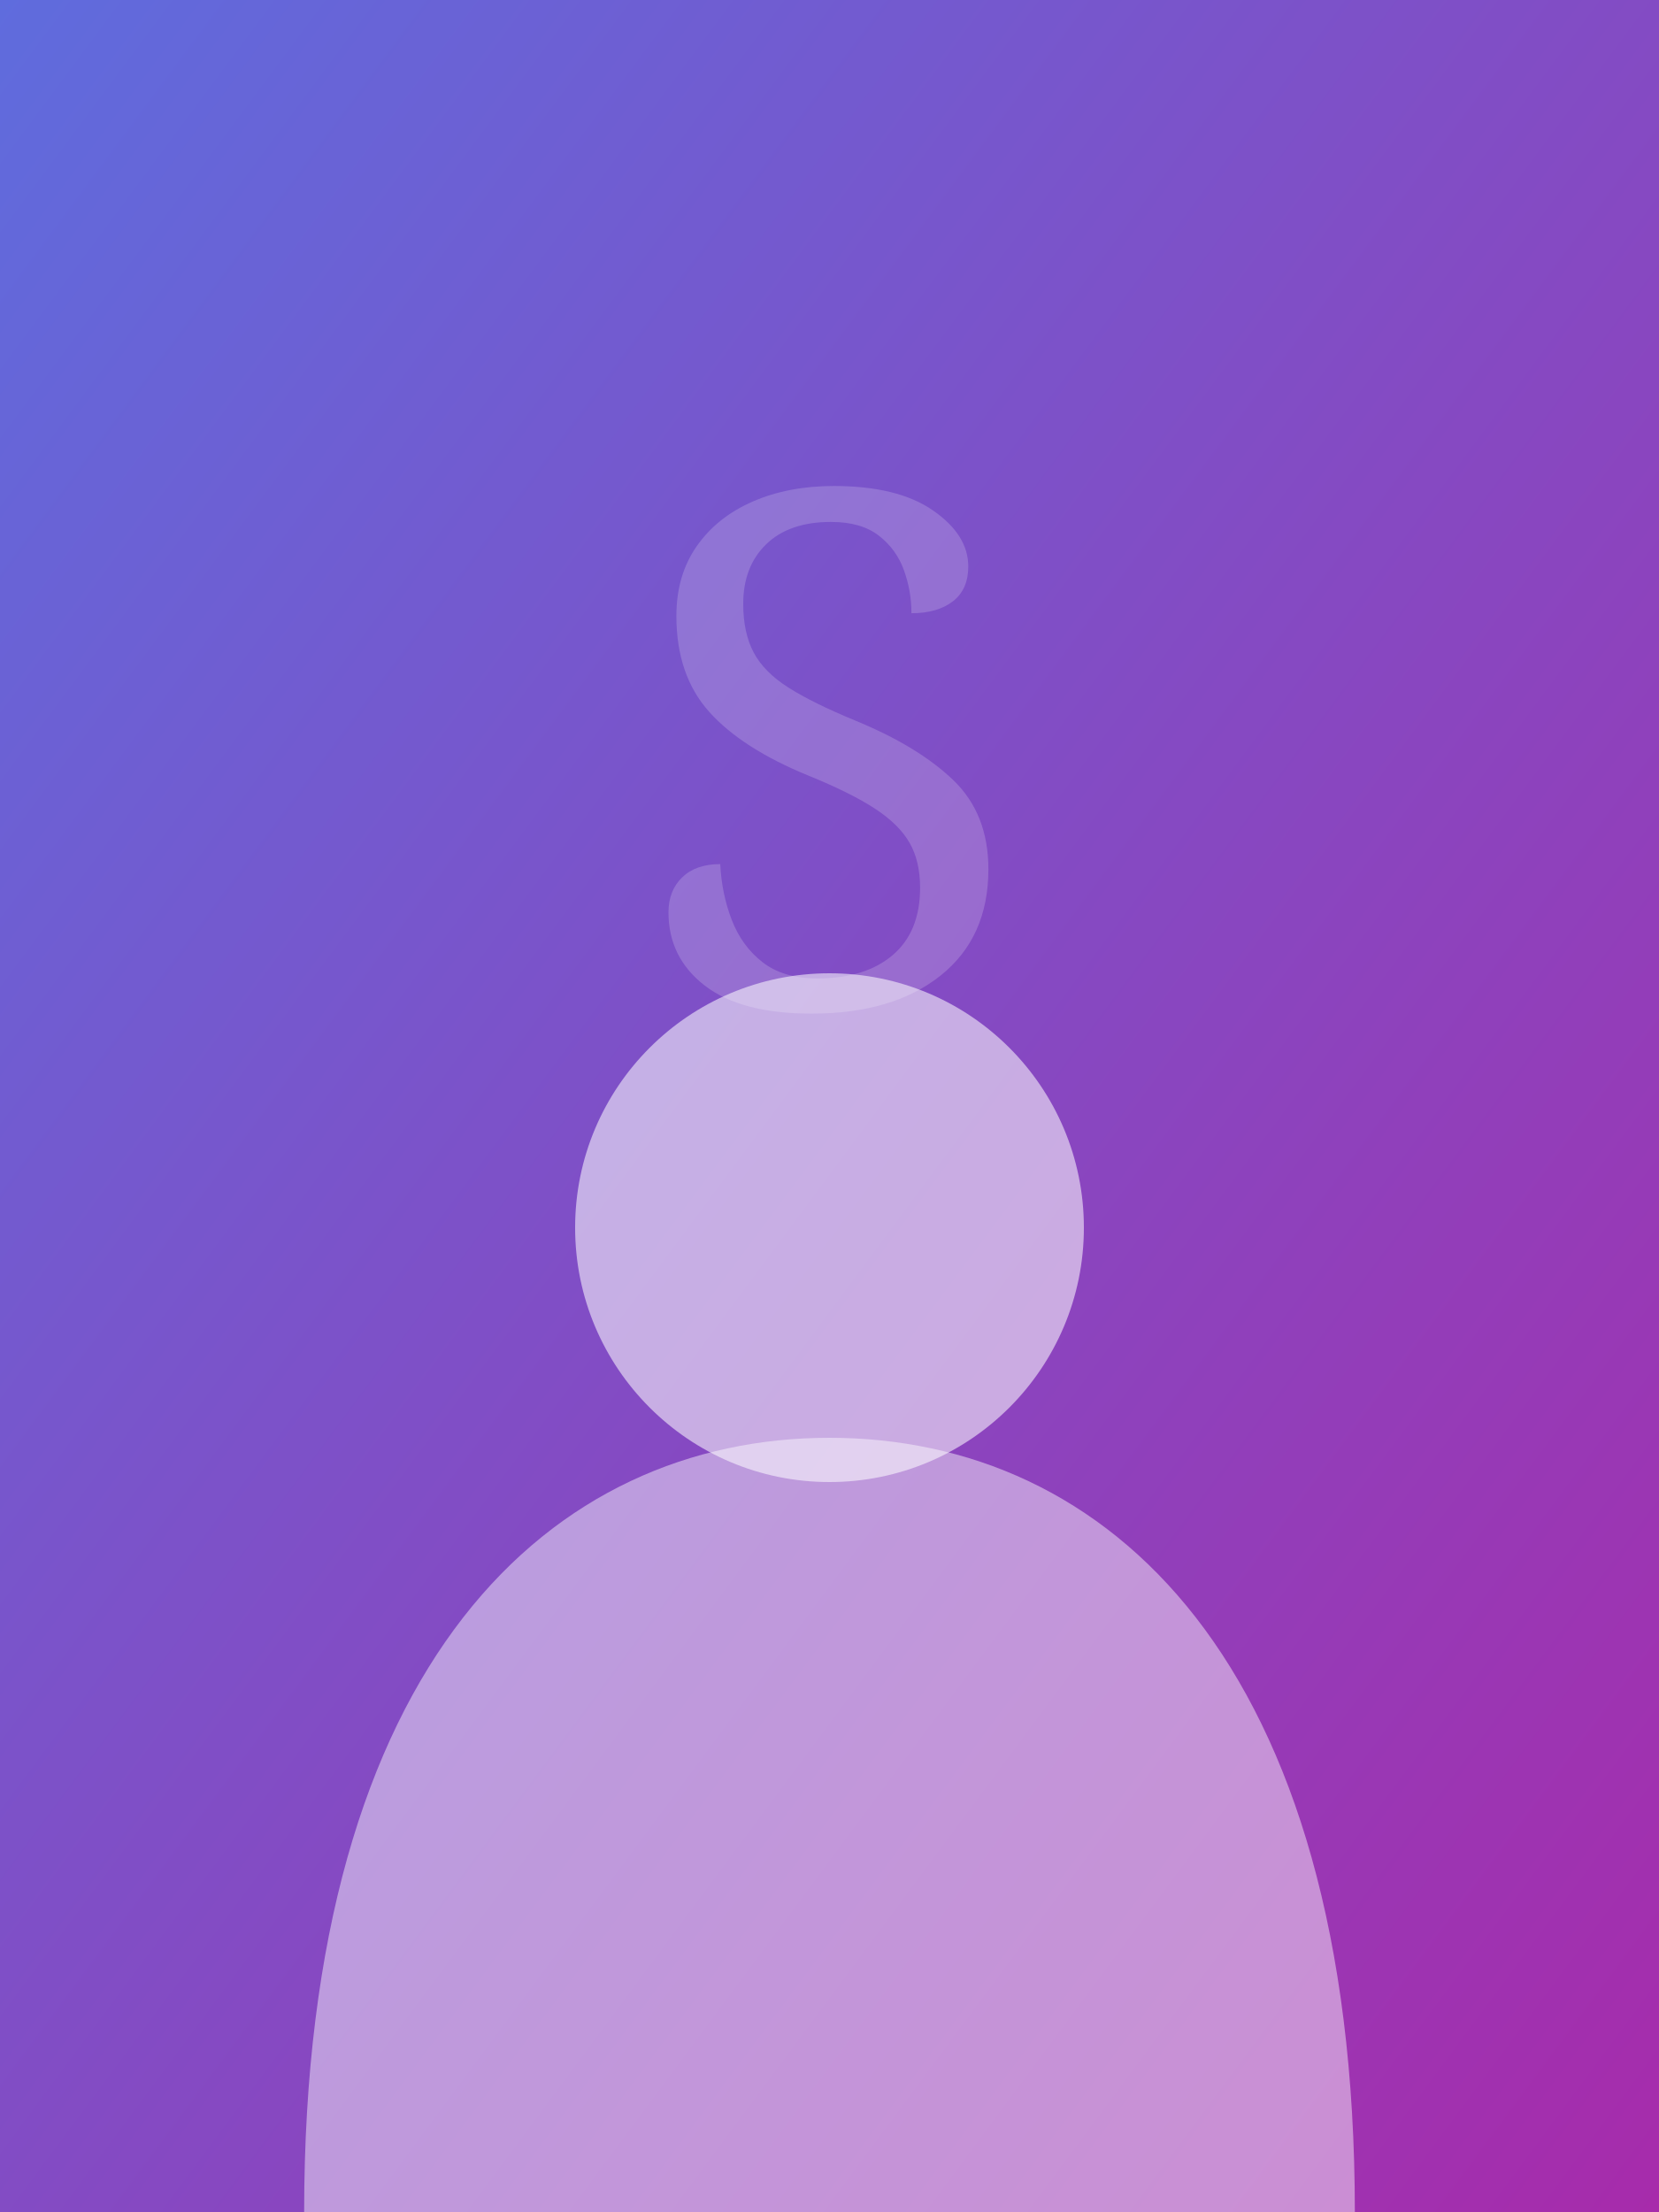
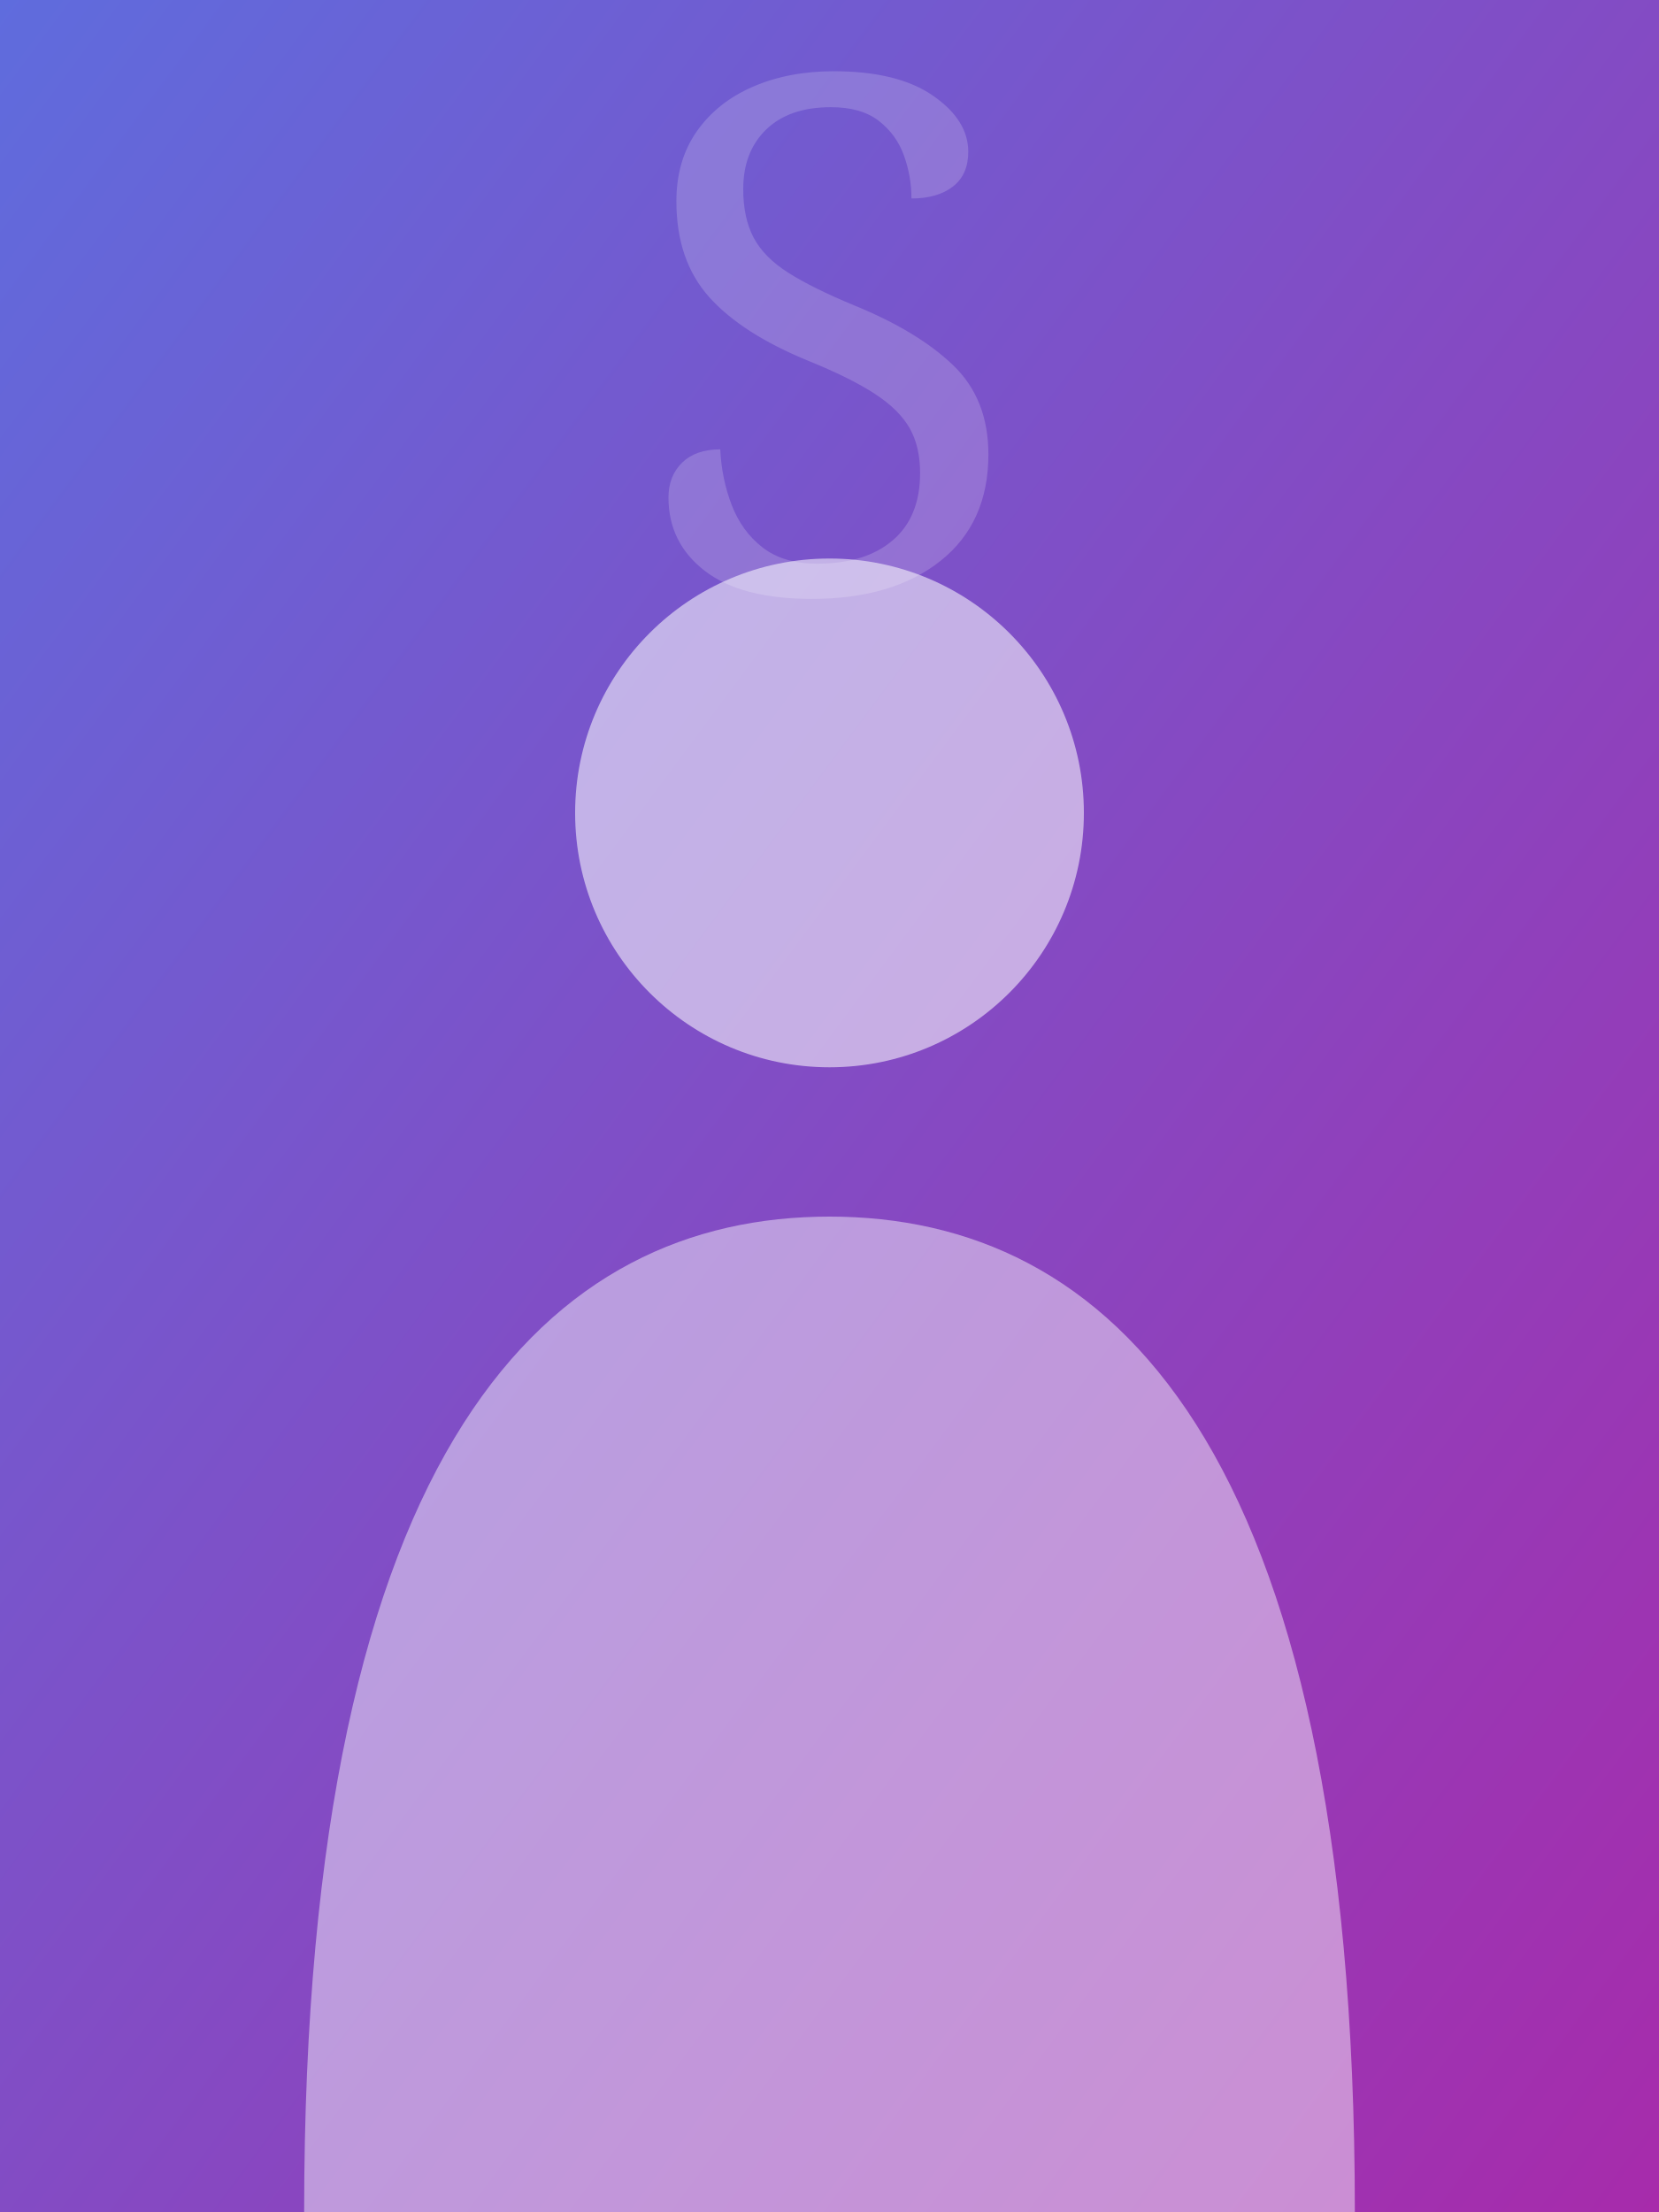
<svg xmlns="http://www.w3.org/2000/svg" viewBox="0 0 600 800" role="img" aria-label="Samar">
  <defs>
    <linearGradient id="g" x1="0" y1="0" x2="1" y2="1">
      <stop offset="0" stop-color="hsl(234 65% 62%)" />
      <stop offset="1" stop-color="hsl(298 60% 42%)" />
    </linearGradient>
  </defs>
  <rect width="600" height="800" fill="url(#g)" />
-   <text x="300" y="364" text-anchor="middle" font-family="Georgia, serif" font-size="260" fill="#fff" fill-opacity="0.18">S</text>
-   <circle cx="300" cy="444" r="92" fill="#fff" fill-opacity="0.55" />
-   <path d="M110 800 C110 600 200 520 300 520 C400 520 490 600 490 800 Z" fill="#fff" fill-opacity="0.45" />
+   <text x="300" y="214" text-anchor="middle" font-family="Georgia, serif" font-size="260" fill="#fff" fill-opacity="0.18">S</text>
+   <circle cx="300" cy="294" r="92" fill="#fff" fill-opacity="0.55" />
+   <path d="M110 800 C110 520 200 440 300 440 C400 440 490 520 490 800 Z" fill="#fff" fill-opacity="0.45" />
</svg>
